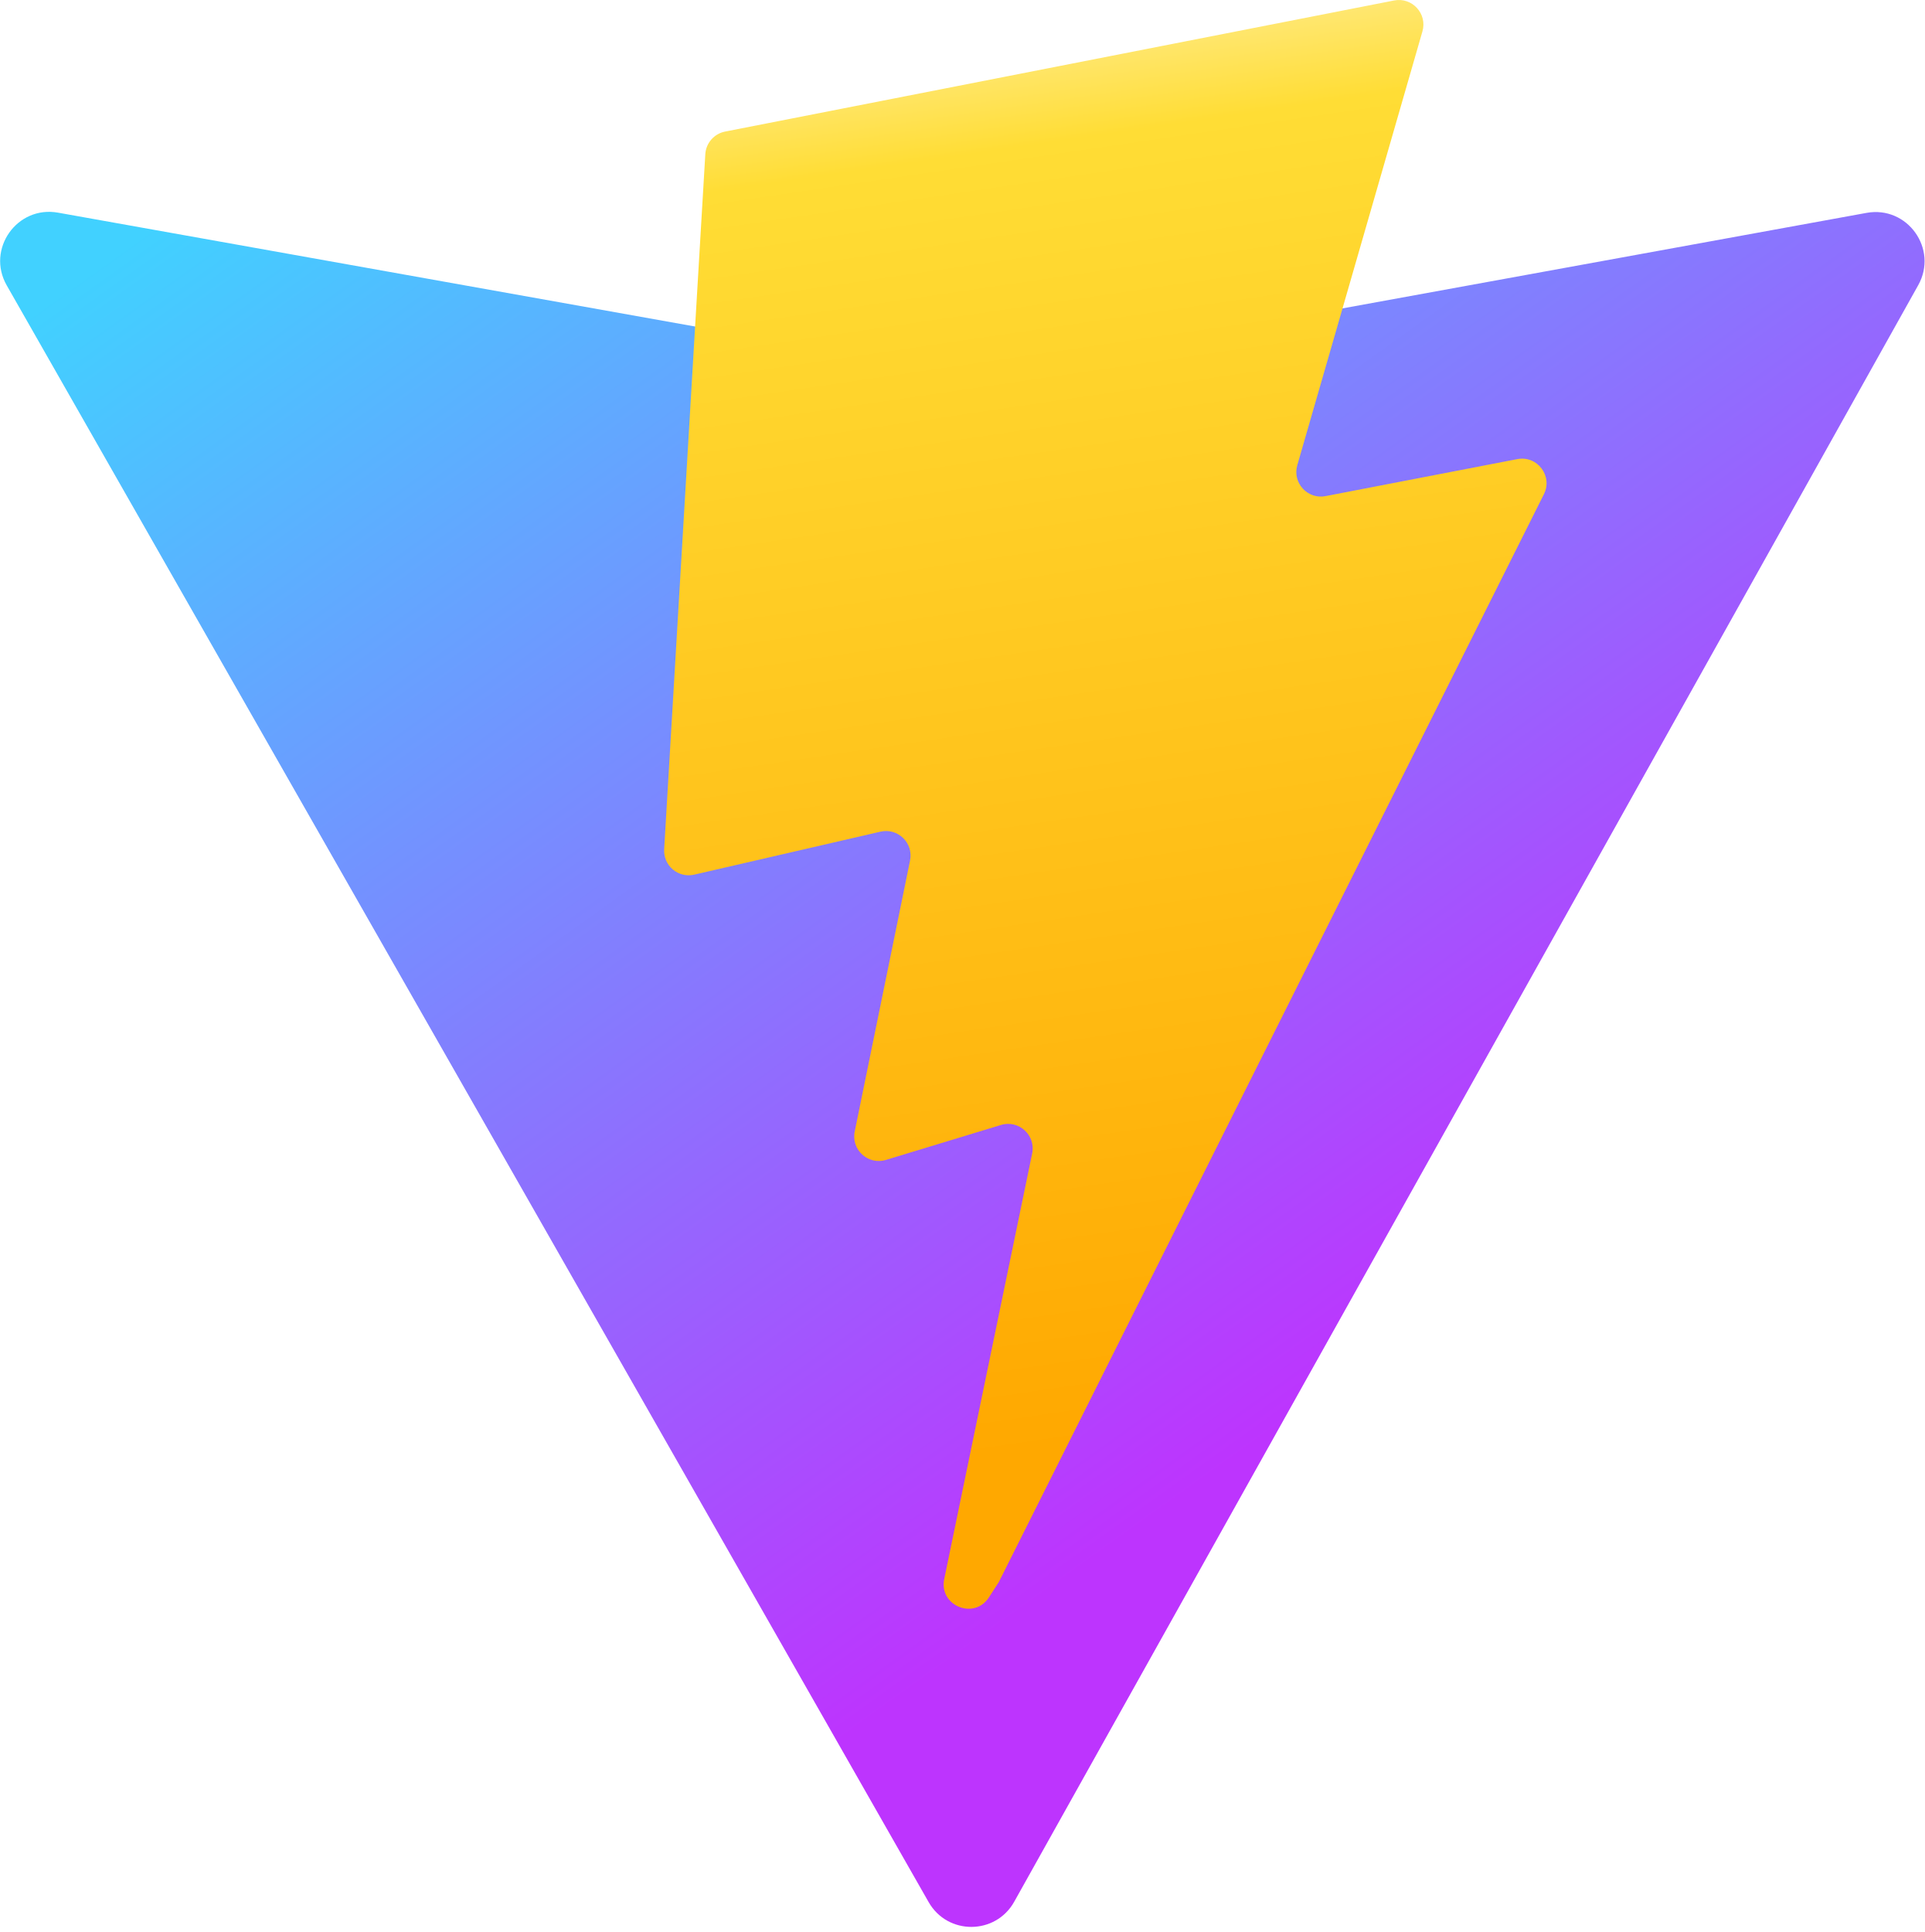
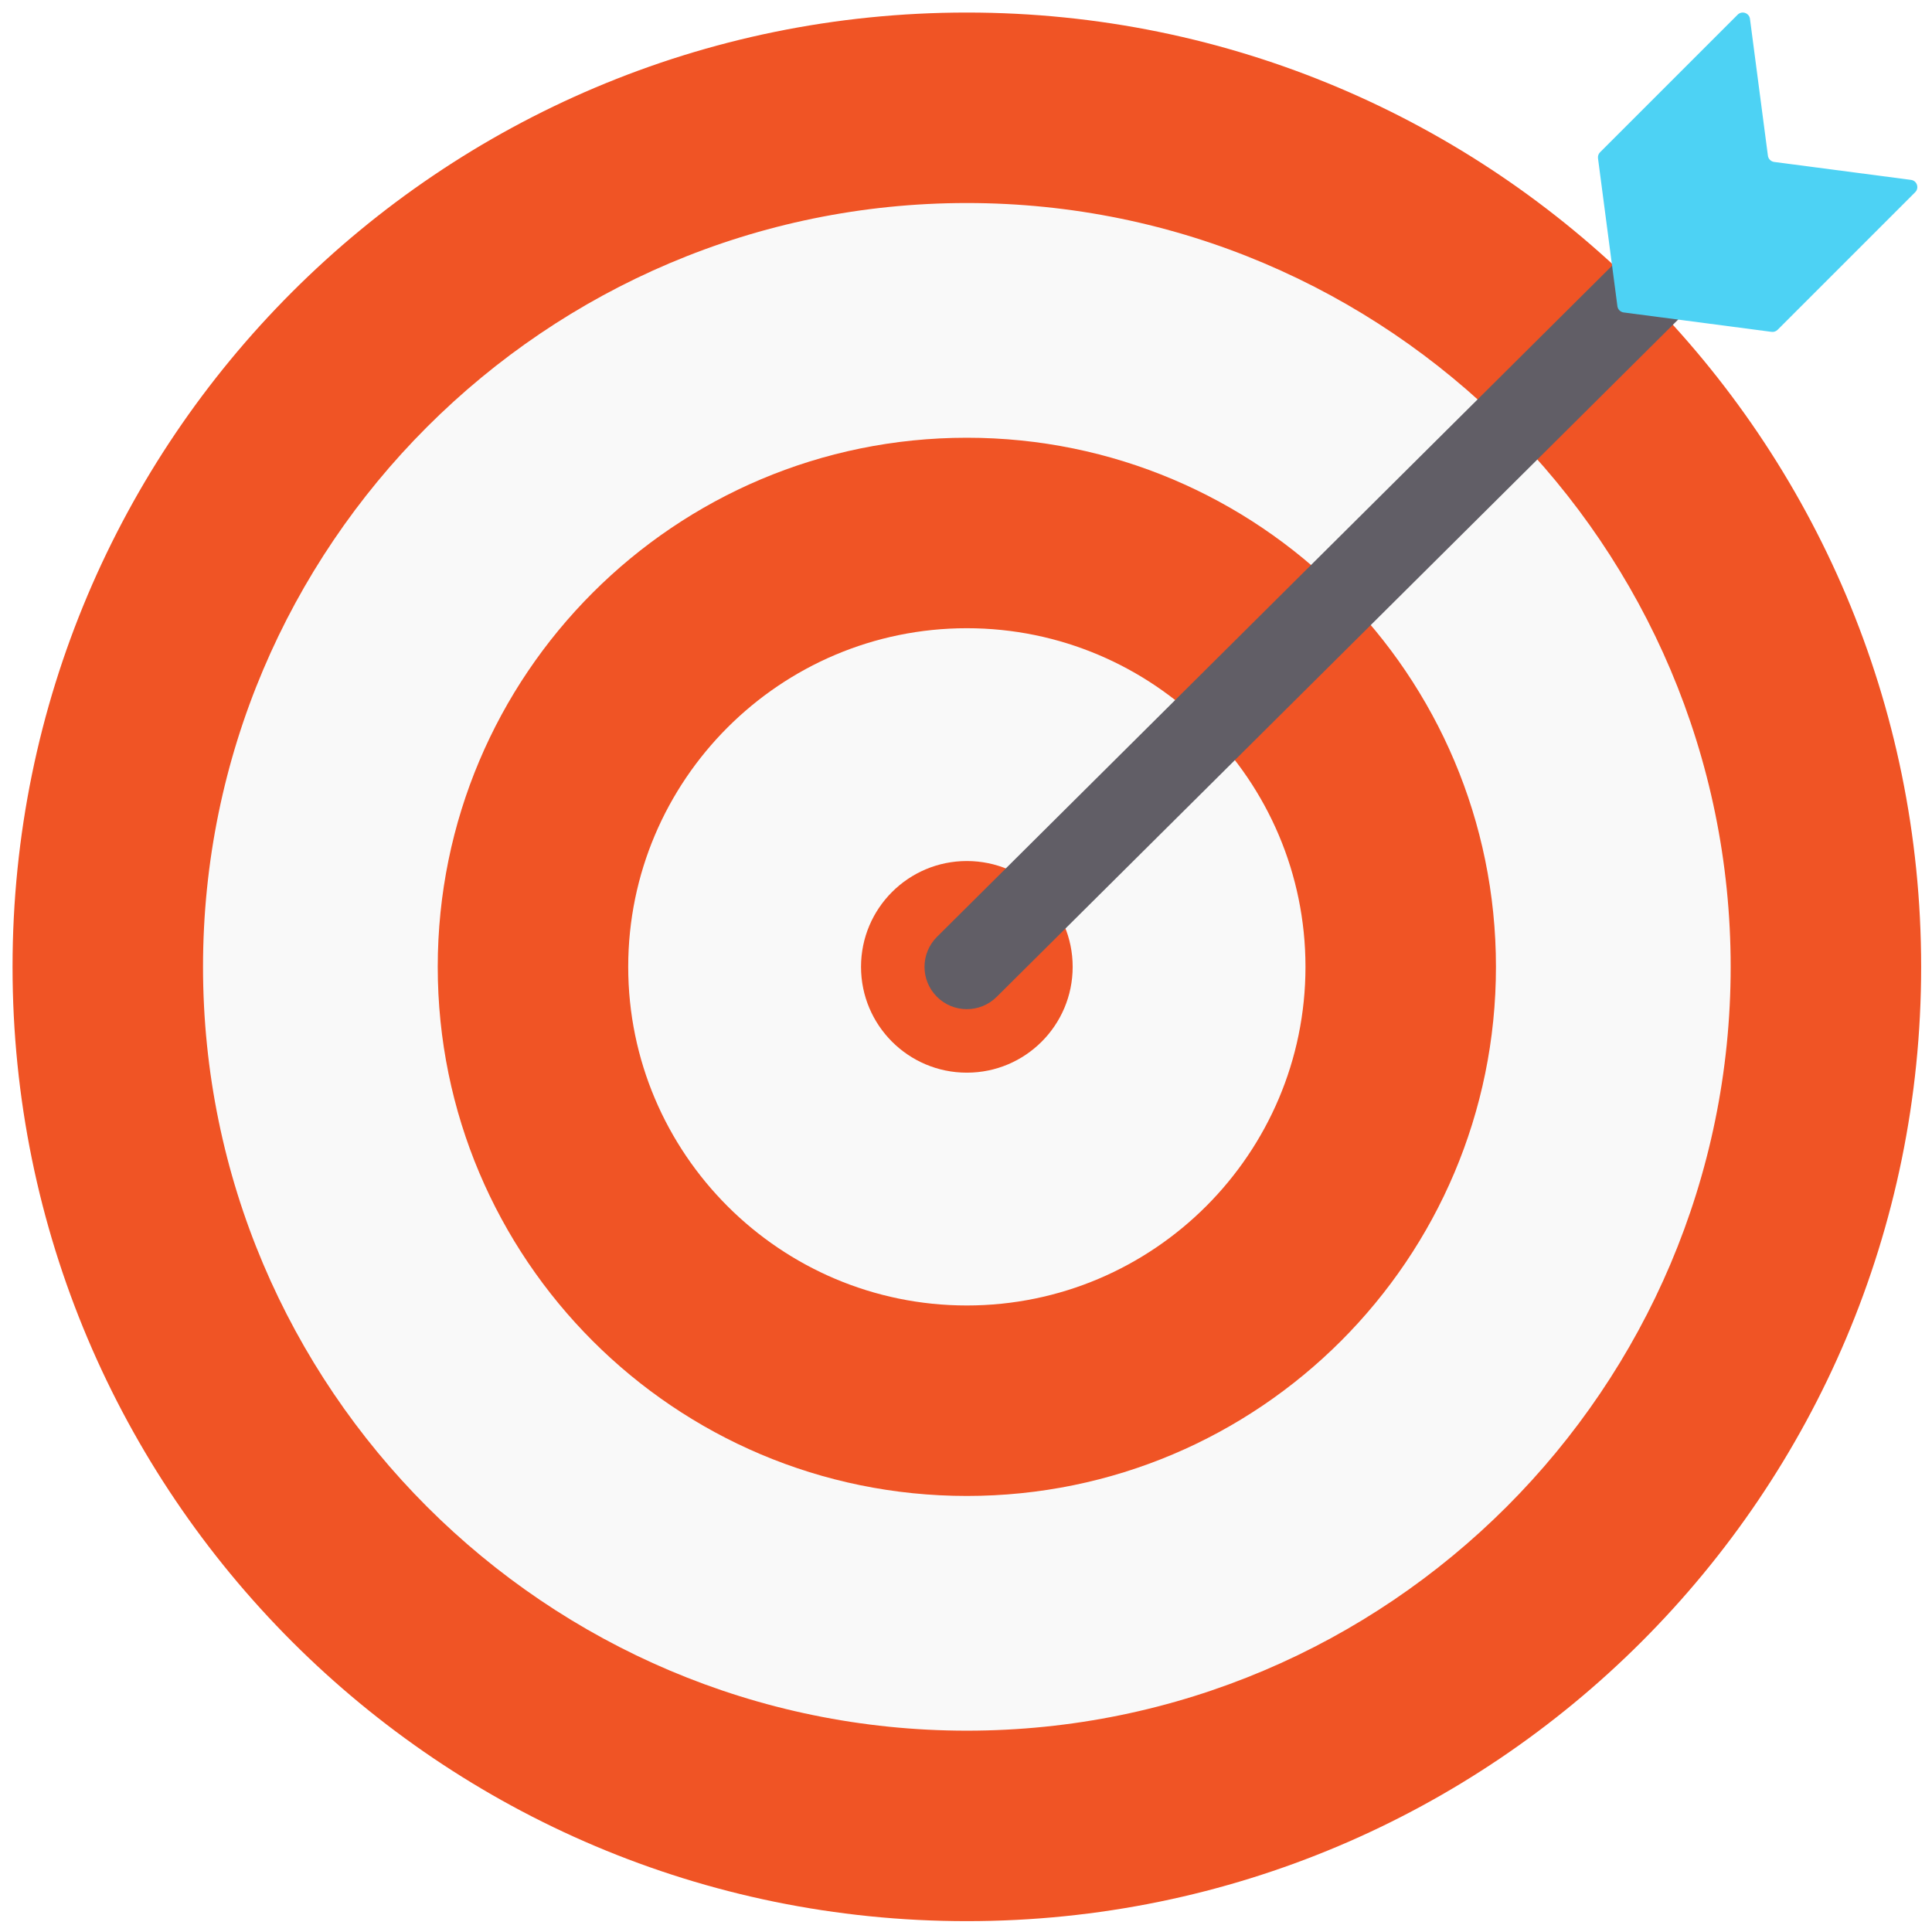
- <svg xmlns="http://www.w3.org/2000/svg" aria-hidden="true" role="img" class="iconify iconify--logos" width="31.88" height="32" preserveAspectRatio="xMidYMid meet" viewBox="0 0 256 257">
-   <defs>
-     <linearGradient id="IconifyId1813088fe1fbc01fb466" x1="-.828%" x2="57.636%" y1="7.652%" y2="78.411%">
-       <stop offset="0%" stop-color="#41D1FF" />
-       <stop offset="100%" stop-color="#BD34FE" />
-     </linearGradient>
-     <linearGradient id="IconifyId1813088fe1fbc01fb467" x1="43.376%" x2="50.316%" y1="2.242%" y2="89.03%">
-       <stop offset="0%" stop-color="#FFEA83" />
-       <stop offset="8.333%" stop-color="#FFDD35" />
-       <stop offset="100%" stop-color="#FFA800" />
-     </linearGradient>
-   </defs>
-   <path fill="url(#IconifyId1813088fe1fbc01fb466)" d="M255.153 37.938L134.897 252.976c-2.483 4.44-8.862 4.466-11.382.048L.875 37.958c-2.746-4.814 1.371-10.646 6.827-9.67l120.385 21.517a6.537 6.537 0 0 0 2.322-.004l117.867-21.483c5.438-.991 9.574 4.796 6.877 9.62Z" />
-   <path fill="url(#IconifyId1813088fe1fbc01fb467)" d="M185.432.063L96.44 17.501a3.268 3.268 0 0 0-2.634 3.014l-5.474 92.456a3.268 3.268 0 0 0 3.997 3.378l24.777-5.718c2.318-.535 4.413 1.507 3.936 3.838l-7.361 36.047c-.495 2.426 1.782 4.5 4.151 3.78l15.304-4.649c2.372-.72 4.652 1.36 4.15 3.788l-11.698 56.621c-.732 3.542 3.979 5.473 5.943 2.437l1.313-2.028l72.516-144.72c1.215-2.423-.88-5.186-3.54-4.672l-25.505 4.922c-2.396.462-4.435-1.77-3.759-4.114l16.646-57.705c.677-2.35-1.37-4.583-3.769-4.113Z" />
+ <svg xmlns="http://www.w3.org/2000/svg" version="1.1" width="256" height="256" viewBox="0 0 256 256" xml:space="preserve">
+   <g style="stroke: none; stroke-width: 0; stroke-dasharray: none; stroke-linecap: butt; stroke-linejoin: miter; stroke-miterlimit: 10; fill: none; fill-rule: nonzero; opacity: 1;" transform="translate(1.406593 1.406593) scale(2.81 2.81)">
+     <circle cx="45.095" cy="45.095" r="40.565" style="stroke: none; stroke-width: 1; stroke-dasharray: none; stroke-linecap: butt; stroke-linejoin: miter; stroke-miterlimit: 10; fill: rgb(249,249,249); fill-rule: nonzero; opacity: 1;" transform="  matrix(1 0 0 1 0 0) " />
+     <path d="M 45.091 9.073 c 19.86 0 36.018 16.158 36.018 36.018 S 64.951 81.109 45.091 81.109 S 9.073 64.951 9.073 45.091 S 25.23 9.073 45.091 9.073 M 45.091 0.091 c -24.853 0 -45 20.147 -45 45 s 20.147 45 45 45 s 45 -20.147 45 -45 S 69.943 0.091 45.091 0.091 L 45.091 0.091 z" style="stroke: none; stroke-width: 1; stroke-dasharray: none; stroke-linecap: butt; stroke-linejoin: miter; stroke-miterlimit: 10; fill: rgb(240,84,37); fill-rule: nonzero; opacity: 1;" transform=" matrix(1 0 0 1 0 0) " stroke-linecap="round" />
+     <path d="M 45.091 29.123 c 8.805 0 15.968 7.163 15.968 15.968 s -7.163 15.968 -15.968 15.968 s -15.968 -7.163 -15.968 -15.968 S 36.286 29.123 45.091 29.123 M 45.091 20.141 c -13.779 0 -24.95 11.17 -24.95 24.95 s 11.17 24.95 24.95 24.95 s 24.95 -11.17 24.95 -24.95 S 58.87 20.141 45.091 20.141 L 45.091 20.141 z" style="stroke: none; stroke-width: 1; stroke-dasharray: none; stroke-linecap: butt; stroke-linejoin: miter; stroke-miterlimit: 10; fill: rgb(240,84,37); fill-rule: nonzero; opacity: 1;" transform=" matrix(1 0 0 1 0 0) " stroke-linecap="round" />
+     <path d="M 45.091 40.101 c -2.756 0 -4.99 2.234 -4.99 4.99 s 2.234 4.99 4.99 4.99 s 4.99 -2.234 4.99 -4.99 S 47.846 40.101 45.091 40.101 L 45.091 40.101 z" style="stroke: none; stroke-width: 1; stroke-dasharray: none; stroke-linecap: butt; stroke-linejoin: miter; stroke-miterlimit: 10; fill: rgb(240,84,37); fill-rule: nonzero; opacity: 1;" transform=" matrix(1 0 0 1 0 0) " stroke-linecap="round" />
+     <path d="M 76.858 13.549 C 76.705 13.529 76.878 13.703 76.858 13.549 l -0.504 -2.352 L 43.683 43.676 c -0.781 0.777 -0.785 2.041 -0.007 2.822 c 0.39 0.393 0.902 0.589 1.415 0.589 c 0.509 0 1.018 -0.194 1.407 -0.581 L 79.77 13.437 L 76.858 13.549 z" style="stroke: none; stroke-width: 1; stroke-dasharray: none; stroke-linecap: butt; stroke-linejoin: miter; stroke-miterlimit: 10; fill: rgb(97,94,102); fill-rule: nonzero; opacity: 1;" transform=" matrix(1 0 0 1 0 0) " stroke-linecap="round" />
+     <path d="M 82.865 6.841 l -0.846 -6.452 c -0.037 -0.281 -0.381 -0.398 -0.581 -0.197 L 74.95 6.679 c -0.075 0.075 -0.111 0.181 -0.097 0.286 l 0.915 6.973 c 0.02 0.154 0.141 0.275 0.295 0.295 l 6.973 0.915 c 0.105 0.014 0.211 -0.022 0.286 -0.097 l 6.488 -6.488 c 0.201 -0.201 0.084 -0.544 -0.197 -0.581 L 83.16 7.136 C 83.006 7.115 82.885 6.995 82.865 6.841 z" style="stroke: none; stroke-width: 1; stroke-dasharray: none; stroke-linecap: butt; stroke-linejoin: miter; stroke-miterlimit: 10; fill: rgb(77,210,244); fill-rule: evenodd; opacity: 1;" transform=" matrix(1 0 0 1 0 0) " stroke-linecap="round" />
+   </g>
</svg>
